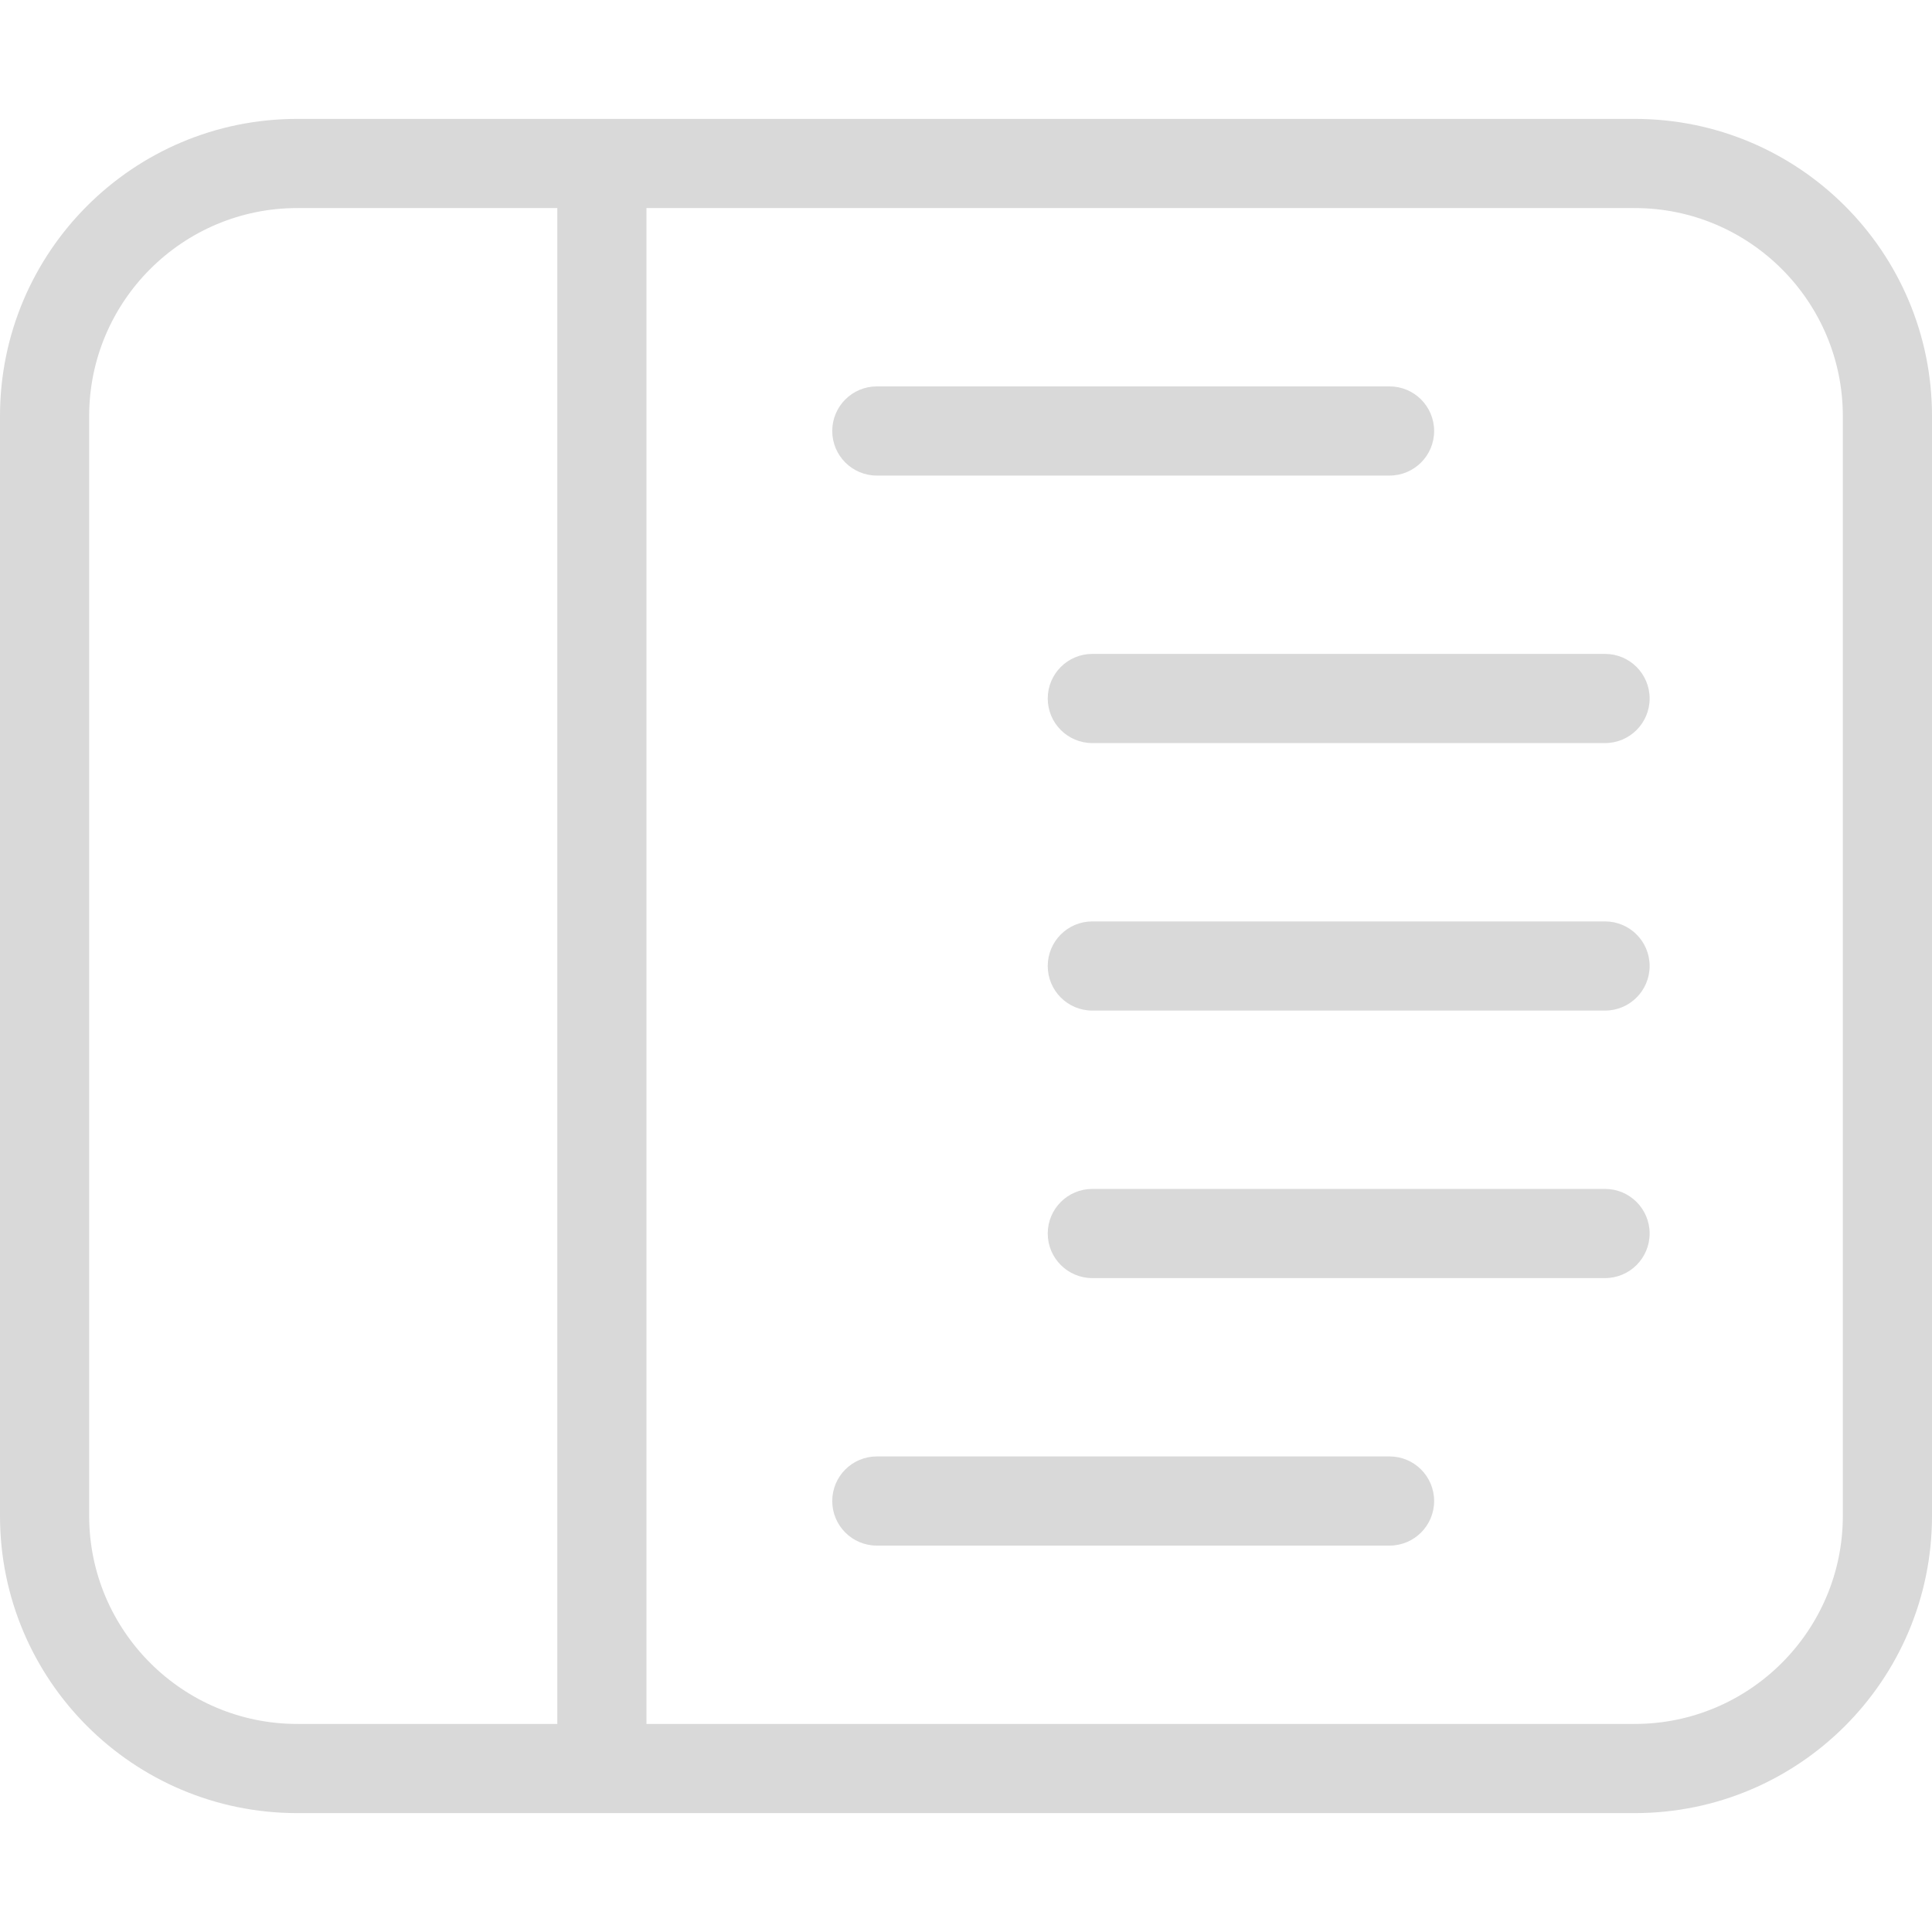
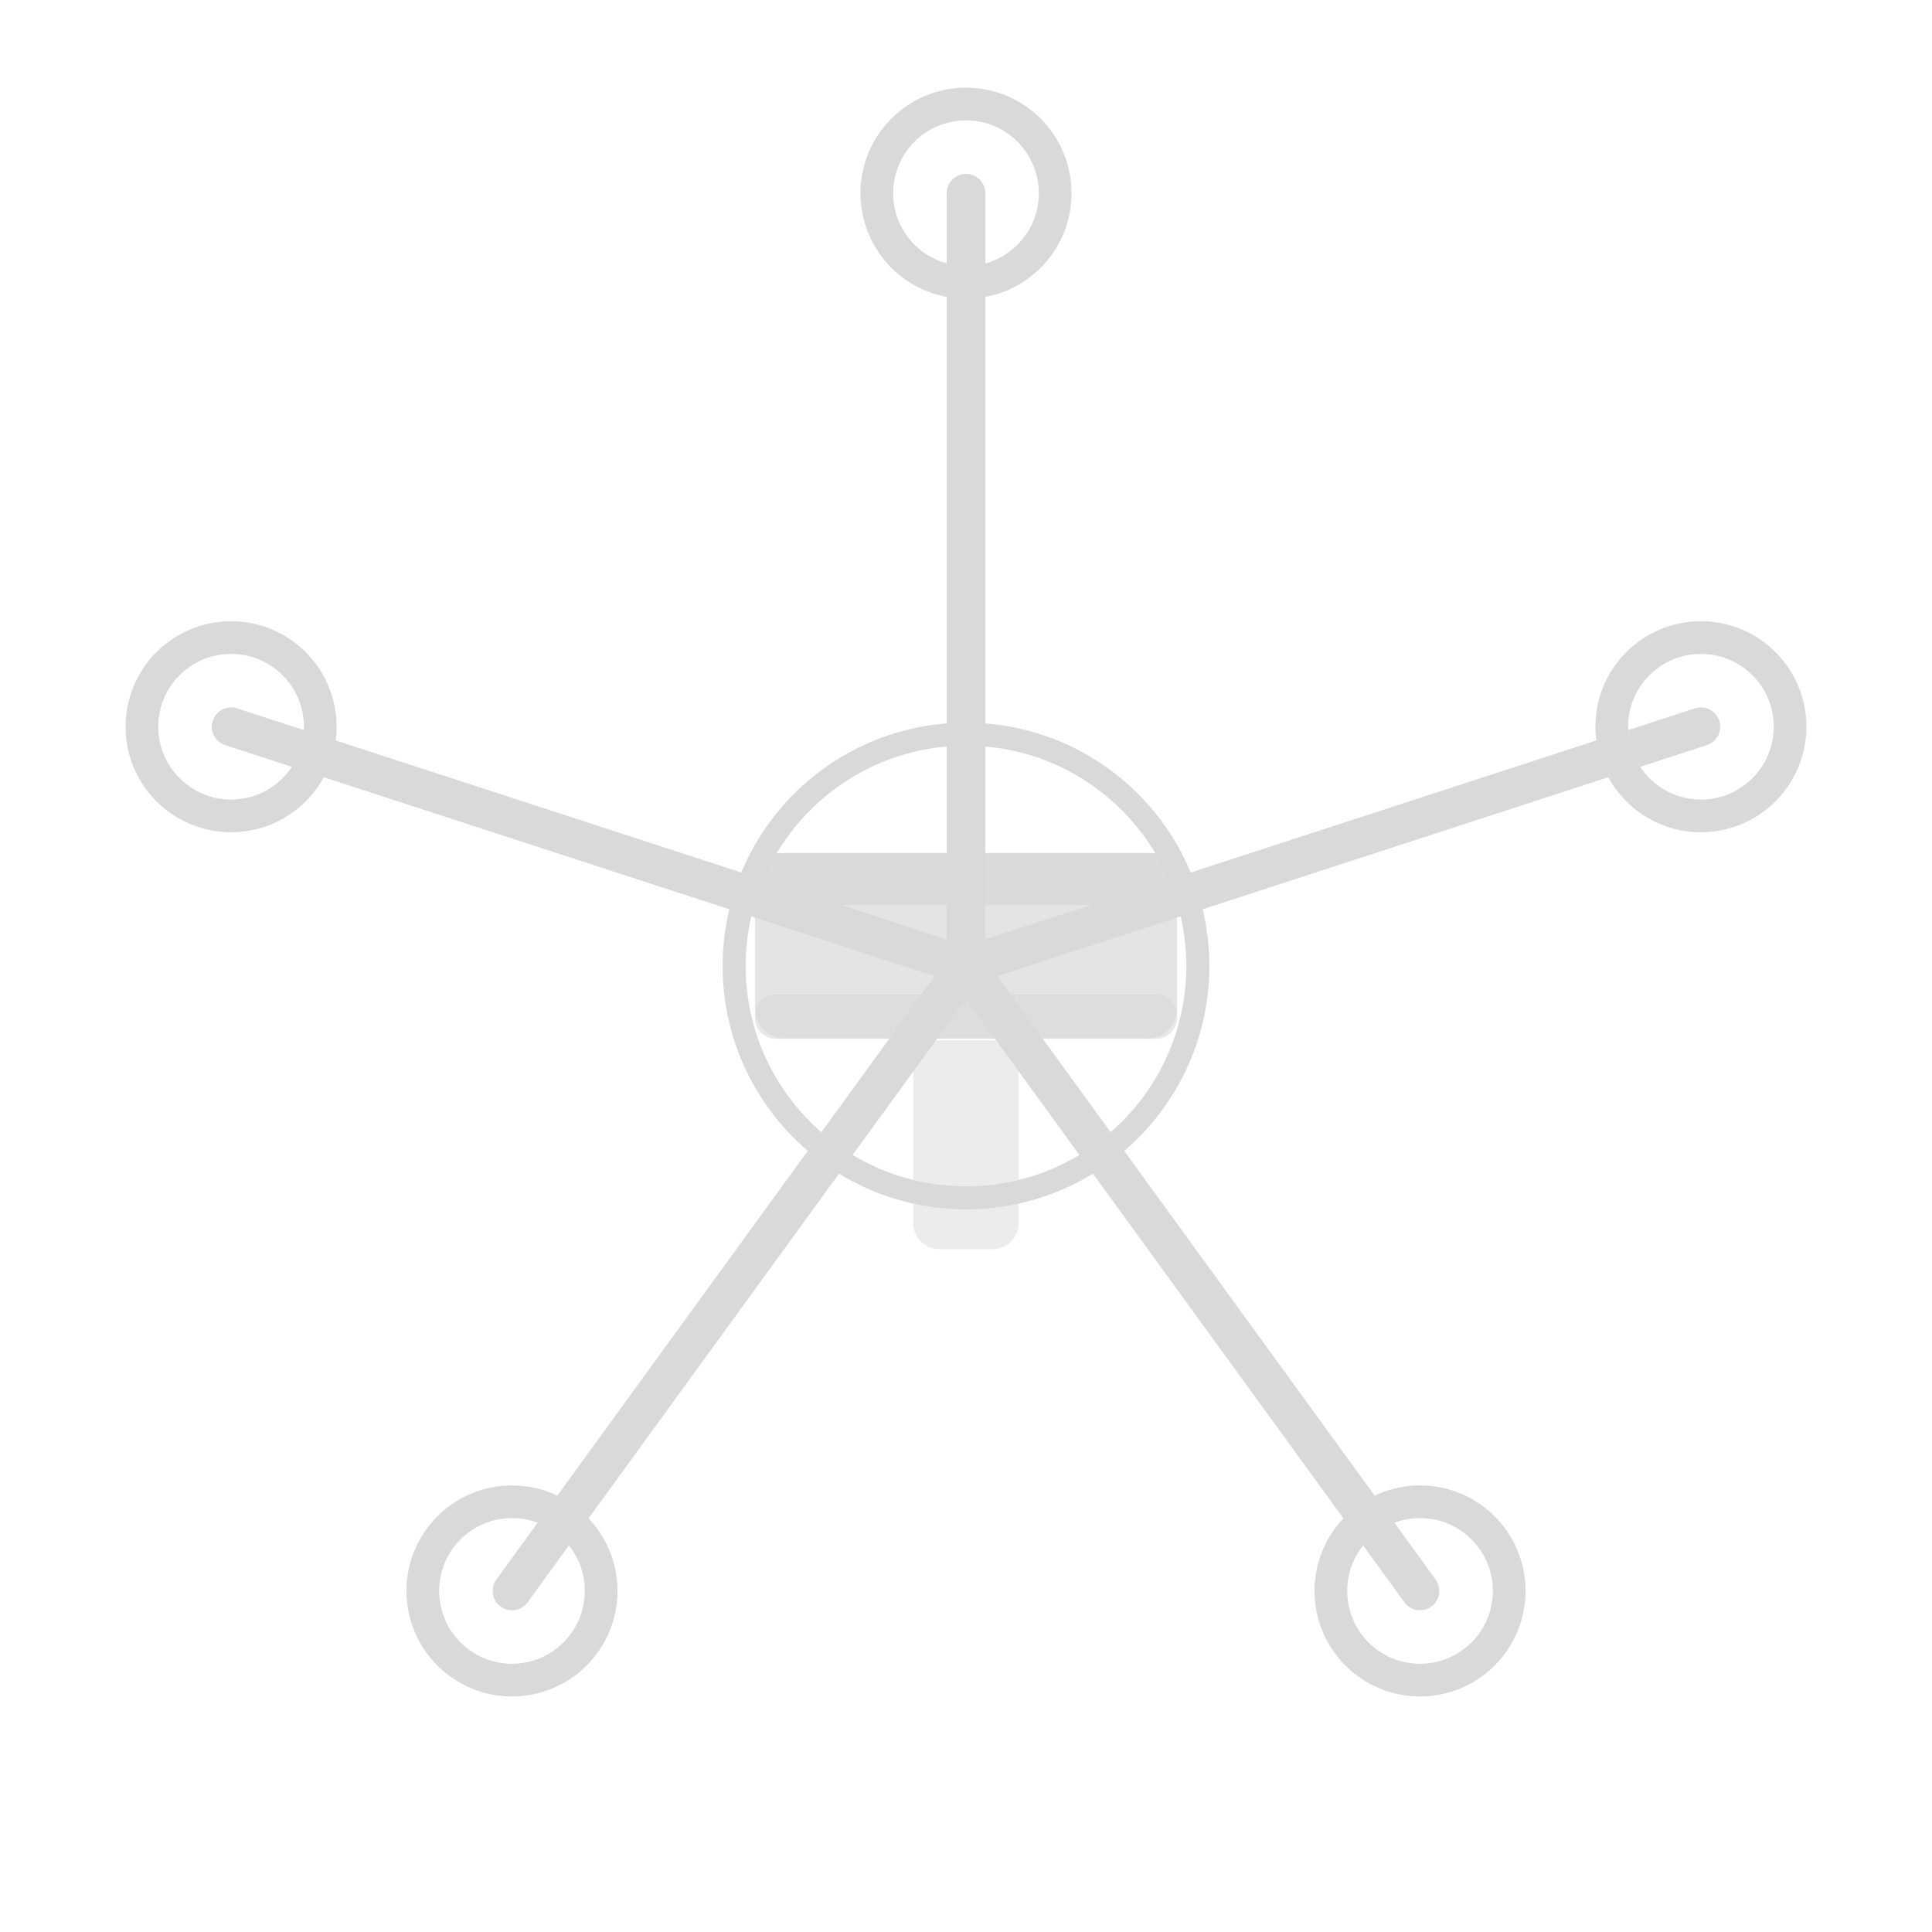
<svg xmlns="http://www.w3.org/2000/svg" width="260" height="260" viewBox="0 0 260 260" fill="none">
-   <path d="M220 16H40C17.909 16 0 33.909 0 56V204C0 226.091 17.909 244 40 244H220C242.091 244 260 226.091 260 204V56C260 33.909 242.091 16 220 16ZM12 204V56C12 40.561 24.561 28 40 28H75V232H40C24.561 232 12 219.439 12 204ZM248 204C248 219.439 235.439 232 220 232H87V28H220C235.439 28 248 40.561 248 56V204ZM112 58C112 54.686 114.686 52 118 52H187C190.314 52 193 54.686 193 58C193 61.314 190.314 64 187 64H118C114.686 64 112 61.314 112 58ZM193 202C193 205.314 190.314 208 187 208H118C114.686 208 112 205.314 112 202C112 198.686 114.686 196 118 196H187C190.314 196 193 198.686 193 202ZM222 94C222 97.314 219.314 100 216 100H147C143.686 100 141 97.314 141 94C141 90.686 143.686 88 147 88H216C219.314 88 222 90.686 222 94ZM222 130C222 133.314 219.314 136 216 136H147C143.686 136 141 133.314 141 130C141 126.686 143.686 124 147 124H216C219.314 124 222 126.686 222 130ZM222 166C222 169.314 219.314 172 216 172H147C143.686 172 141 169.314 141 166C141 162.686 143.686 160 147 160H216C219.314 160 222 162.686 222 166Z" fill="#D9D9D9" />
+   <line x1="130" y1="130" x2="130" y2="26" stroke="#D9D9D9" stroke-width="5.2" stroke-linecap="round" />
+   <line x1="130" y1="130" x2="31.1" y2="97.8" stroke="#D9D9D9" stroke-width="5.2" stroke-linecap="round" />
+   <line x1="130" y1="130" x2="228.9" y2="97.8" stroke="#D9D9D9" stroke-width="5.2" stroke-linecap="round" />
+   <line x1="130" y1="130" x2="68.9" y2="214.1" stroke="#D9D9D9" stroke-width="5.2" stroke-linecap="round" />
+   <line x1="130" y1="130" x2="191.1" y2="214.1" stroke="#D9D9D9" stroke-width="5.2" stroke-linecap="round" />
+   <circle cx="130" cy="26" r="12" fill="none" stroke="#D9D9D9" stroke-width="4.4" />
+   <circle cx="31.1" cy="97.8" r="12" fill="none" stroke="#D9D9D9" stroke-width="4.4" />
+   <circle cx="228.9" cy="97.8" r="12" fill="none" stroke="#D9D9D9" stroke-width="4.4" />
+   <circle cx="68.9" cy="214.1" r="12" fill="none" stroke="#D9D9D9" stroke-width="4.4" />
+   <circle cx="191.1" cy="214.1" r="12" fill="none" stroke="#D9D9D9" stroke-width="4.4" />
+   <circle cx="130" cy="130" r="31.2" fill="none" stroke="#D9D9D9" stroke-width="3.1" />
+   <rect x="122.9" y="140" width="14.2" height="28.1" rx="3.5" fill="#D9D9D9" opacity="0.5" />
+   <rect x="101.6" y="114.8" width="56.8" height="24.96" rx="4" fill="#D9D9D9" opacity="0.7" />
+   <rect x="101.6" y="114.8" width="56.8" height="7" rx="3.4" fill="#D9D9D9" opacity="0.9" />
+   <rect x="101.6" y="133.8" width="56.8" height="6" rx="2.8" fill="#D9D9D9" opacity="0.6" />
</svg>
